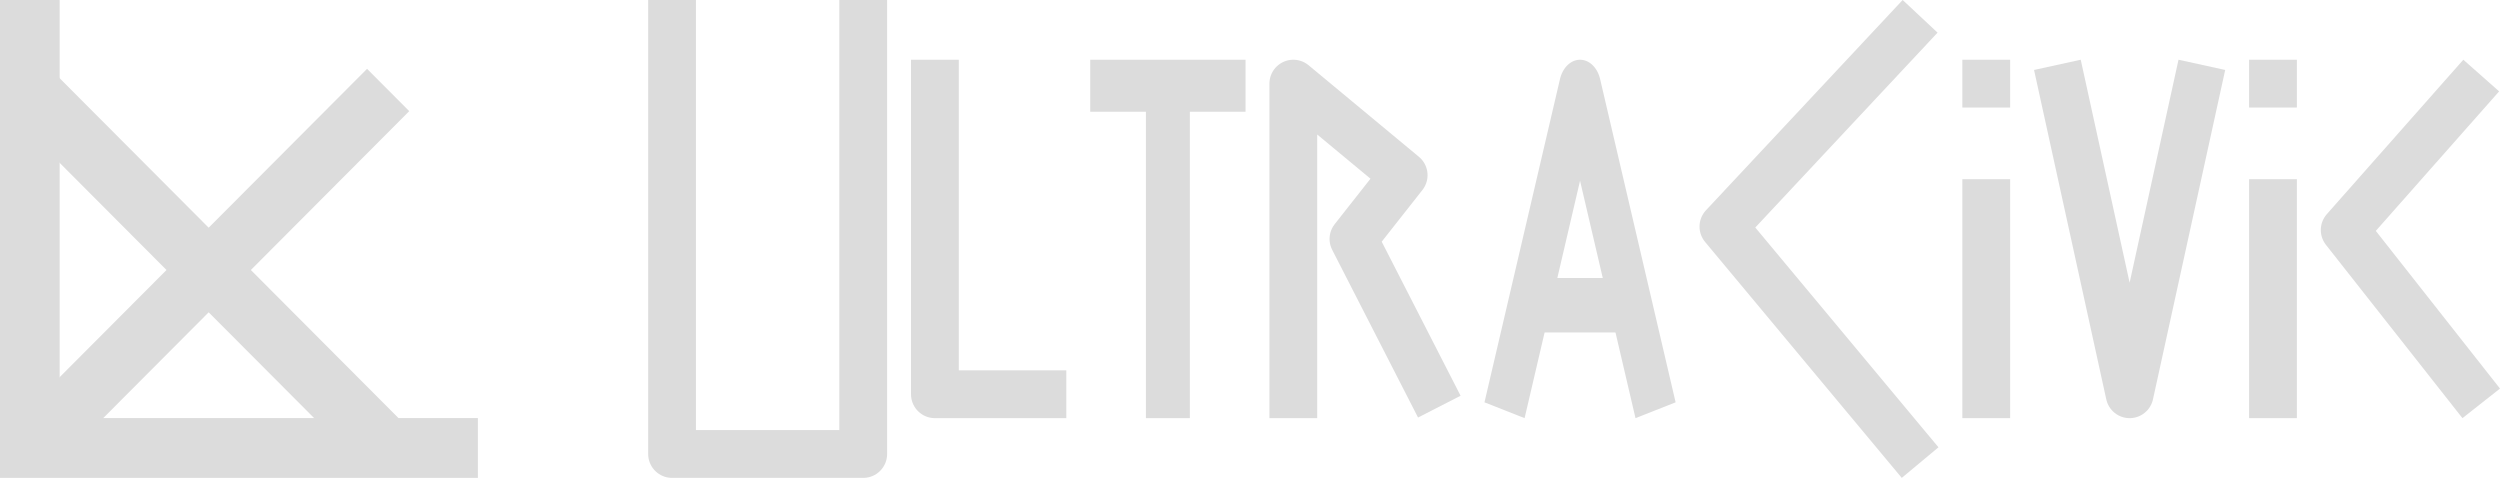
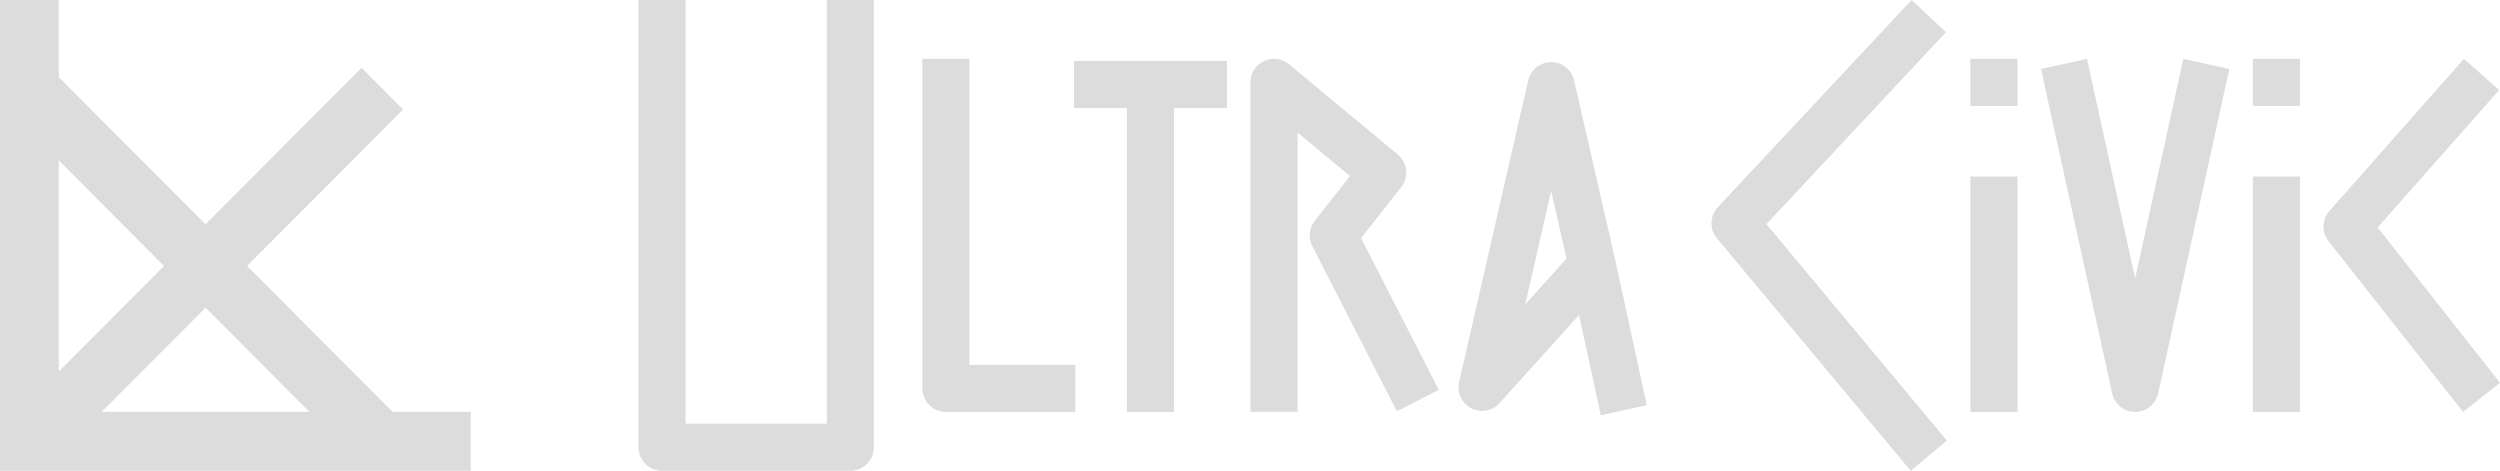
- <svg xmlns="http://www.w3.org/2000/svg" width="104.627mm" height="20mm" viewBox="0 0 104.627 20" version="1.1" id="svg5">
+ <svg xmlns="http://www.w3.org/2000/svg" width="106.214mm" height="20mm" viewBox="0 0 106.214 20" version="1.1" id="svg5">
  <defs id="defs2">
    <linearGradient id="linearGradient1486">
      <stop style="stop-color:#000000;stop-opacity:1;" offset="0" id="stop1484" />
    </linearGradient>
  </defs>
-   <g id="layer1" transform="translate(528.5255,-446.0429)">
-     <g id="g5513-7" transform="translate(-228.5185,177.0003)" style="stroke:#dcdcdc;stroke-opacity:1">
-       <g id="g2413-9-8-8-7" transform="matrix(1.419413,0,0,1.423612,-907.1806,193.71)" style="stroke:#dcdcdc;stroke-width:1.759;stroke-dasharray:none;stroke-opacity:1">
-         <path style="fill:none;fill-opacity:1;stroke:#dcdcdc;stroke-width:1.759;stroke-dasharray:none;stroke-dashoffset:0;stroke-opacity:1" d="m 428.643,52.917 v 13.169 h 13.211" id="path2375-621-8-5-5" />
-         <path style="fill:none;fill-opacity:1;stroke:#dcdcdc;stroke-width:1.759;stroke-dasharray:none;stroke-dashoffset:0;stroke-opacity:1" d="M 439.208,66.146 428.625,55.562" id="path2381-78-8-6-4" />
-         <path style="fill:none;fill-opacity:1;stroke:#dcdcdc;stroke-width:1.759;stroke-dasharray:none;stroke-dashoffset:0;stroke-opacity:1" d="M 428.625,66.146 439.208,55.562" id="path2381-9-57-9-11-8" />
+   <g id="layer1" transform="translate(315.1361,-411.6596)">
+     <g id="g164747-4-9" transform="translate(-13.01231,142.6171)" style="stroke:#dcdcdc;stroke-opacity:1">
+       <g id="g2413-9-8-8-6-0-9" transform="matrix(1.419413,0,0,1.423612,-909.2973,193.71)" style="stroke:#dcdcdc;stroke-width:1.759;stroke-dasharray:none;stroke-opacity:1">
+         <path style="fill:none;fill-opacity:1;stroke:#dcdcdc;stroke-width:1.759;stroke-dasharray:none;stroke-dashoffset:0;stroke-opacity:1" d="m 428.643,52.917 v 13.169 h 13.211" id="path2375-621-8-5-0-6-6" />
+         <path style="fill:none;fill-opacity:1;stroke:#dcdcdc;stroke-width:1.759;stroke-dasharray:none;stroke-dashoffset:0;stroke-opacity:1" d="M 439.208,66.146 428.625,55.562" id="path2381-78-8-6-48-2-0" />
+         <path style="fill:none;fill-opacity:1;stroke:#dcdcdc;stroke-width:1.759;stroke-dasharray:none;stroke-dashoffset:0;stroke-opacity:1" d="M 428.625,66.146 439.208,55.562" id="path2381-9-57-9-11-88-9-2" />
      </g>
-       <g id="g5263-1" transform="translate(-377.6077,-0.3765567)" style="stroke:#dcdcdc;stroke-opacity:1">
-         <g id="g10107-9-2" transform="translate(37.70109,179.8122)" style="stroke:#dcdcdc;stroke-linejoin:round;stroke-opacity:1">
-           <path style="fill:none;fill-opacity:1;stroke:#dcdcdc;stroke-width:2;stroke-linejoin:round;stroke-dasharray:none;stroke-dashoffset:0;stroke-opacity:1" d="m 135.026,92.107 v 2" id="path5208-6-1-7-8-9-7-7-8" />
-           <path style="fill:none;fill-opacity:1;stroke:#dcdcdc;stroke-width:2;stroke-linejoin:round;stroke-dasharray:none;stroke-dashoffset:0;stroke-opacity:1" d="m 135.026,97.107 v 10" id="path5208-6-91-3-5-9-7-9" />
-         </g>
-         <g id="g10107-2-67-3" transform="translate(25.70071,179.8122)" style="stroke:#dcdcdc;stroke-linejoin:round;stroke-opacity:1">
-           <path style="fill:none;fill-opacity:1;stroke:#dcdcdc;stroke-width:2;stroke-linejoin:round;stroke-dasharray:none;stroke-dashoffset:0;stroke-opacity:1" d="m 135.026,92.107 v 2" id="path5208-6-1-7-8-9-7-8-3-6" />
-           <path style="fill:none;fill-opacity:1;stroke:#dcdcdc;stroke-width:2;stroke-linejoin:round;stroke-dasharray:none;stroke-dashoffset:0;stroke-opacity:1" d="m 135.026,97.107 v 10" id="path5208-6-91-3-5-9-9-6-8" />
-         </g>
-         <path style="fill:none;fill-opacity:1;stroke:#dcdcdc;stroke-width:2;stroke-linejoin:round;stroke-dasharray:none;stroke-opacity:1" d="m 116.727,271.919 v 14 h 5.5" id="path2734-9-8-5-5-0" />
-         <g id="g2742-7-4-3-63-2" transform="matrix(0.7019122,0,0,0.8306387,62.87014,200.4819)" style="stroke:#dcdcdc;stroke-width:2.619;stroke-linejoin:round;stroke-dasharray:none;stroke-opacity:1">
-           <path style="fill:none;fill-opacity:1;stroke:#dcdcdc;stroke-width:2.619;stroke-linejoin:round;stroke-dasharray:none;stroke-opacity:1" d="m 85.99,87.312 h 9.26" id="path2736-76-8-8-9-1" />
-           <path style="fill:none;fill-opacity:1;stroke:#dcdcdc;stroke-width:2.619;stroke-linejoin:round;stroke-dasharray:none;stroke-opacity:1" d="M 90.62,87.312 V 104.061" id="path2738-7-1-8-4-0" />
-         </g>
-         <path style="fill:none;fill-opacity:1;stroke:#dcdcdc;stroke-width:2;stroke-linejoin:round;stroke-dasharray:none;stroke-opacity:1" d="m 157.959,270.102 -8.232,8.801 8.232,9.876" id="path3086-3-0-3-8-5" />
-         <path style="fill:none;fill-opacity:1;stroke:#dcdcdc;stroke-width:2;stroke-linejoin:round;stroke-dasharray:none;stroke-opacity:1" d="m 181.442,272.581 -5.714,6.465 5.714,7.254" id="path3086-3-85-3-1-1-11" />
-         <path style="fill:none;fill-opacity:1;stroke:#dcdcdc;stroke-width:2;stroke-linejoin:round;stroke-dasharray:none;stroke-dashoffset:0;stroke-opacity:1" d="m 163.704,272.133 3.023,13.786 3.023,-13.786" id="path5024-7-6-0-8-2-0" />
-         <g id="g6301-9-6-3-5-8" transform="matrix(0.7665019,0,0,0.9958295,52.0463,266.1265)" style="stroke:#dcdcdc;stroke-width:2.289;stroke-linejoin:round;stroke-dasharray:none;stroke-opacity:1">
-           <path style="opacity:1;fill:none;fill-opacity:1;stroke:#dcdcdc;stroke-width:2.289;stroke-linejoin:round;stroke-dasharray:none;stroke-dashoffset:0;stroke-opacity:1" d="m 115.486,20.547 4.123,-13.586 4.123,13.586" id="path5024-3-3-8-09-5" />
-           <path style="fill:none;fill-opacity:1;stroke:#dcdcdc;stroke-width:2.289;stroke-linejoin:round;stroke-dasharray:none;stroke-dashoffset:0;stroke-opacity:1" d="m 117.512,16.133 h 4.822" id="path5990-9-1-6-6-0" />
-         </g>
-         <path style="fill:none;fill-opacity:1;stroke:#dcdcdc;stroke-width:2;stroke-linejoin:round;stroke-dasharray:none;stroke-opacity:1" d="m 105.727,269.419 v 19 h 8 v -19" id="path2732-5-5-4-3-6" />
-         <path style="opacity:1;fill:none;fill-opacity:1;stroke:#dcdcdc;stroke-width:2;stroke-linecap:butt;stroke-linejoin:round;stroke-dasharray:none;stroke-opacity:1" d="m 137.837,286.437 -3.593,-7.018 2.101,-2.668 -4.618,-3.832 v 14" id="path5219-4" />
-       </g>
+       <path style="fill:none;fill-opacity:1;stroke:#dcdcdc;stroke-width:2;stroke-linejoin:round;stroke-dasharray:none;stroke-dashoffset:0;stroke-opacity:1" d="m -205.409,271.543 v 2" id="path5208-6-1-7-8-9-7-7-6-9-7" />
+       <path style="fill:none;fill-opacity:1;stroke:#dcdcdc;stroke-width:2;stroke-linejoin:round;stroke-dasharray:none;stroke-dashoffset:0;stroke-opacity:1" d="m -205.409,276.543 v 10" id="path5208-6-91-3-5-9-7-4-0-6" />
+       <path style="fill:none;fill-opacity:1;stroke:#dcdcdc;stroke-width:2;stroke-linejoin:round;stroke-dasharray:none;stroke-dashoffset:0;stroke-opacity:1" d="m -217.41,271.543 v 2" id="path5208-6-1-7-8-9-7-8-3-30-8-1" />
+       <path style="fill:none;fill-opacity:1;stroke:#dcdcdc;stroke-width:2;stroke-linejoin:round;stroke-dasharray:none;stroke-dashoffset:0;stroke-opacity:1" d="m -217.41,276.543 v 10" id="path5208-6-91-3-5-9-9-6-9-1-3" />
+       <path style="fill:none;fill-opacity:1;stroke:#dcdcdc;stroke-width:2;stroke-linejoin:round;stroke-dasharray:none;stroke-opacity:1" d="m -261.939,271.543 v 14 h 5.5" id="path2734-9-8-5-5-2-3-2" />
+       <path style="fill:none;fill-opacity:1;stroke:#dcdcdc;stroke-width:2;stroke-linejoin:round;stroke-dasharray:none;stroke-opacity:1" d="m -256.497,272.63 h 6.5" id="path2736-76-8-8-9-4-1-1" />
+       <path style="fill:none;fill-opacity:1;stroke:#dcdcdc;stroke-width:2;stroke-linejoin:round;stroke-dasharray:none;stroke-opacity:1" d="M -253.247,272.63 V 286.543" id="path2738-7-1-8-4-05-1-5" />
+       <path style="fill:none;fill-opacity:1;stroke:#dcdcdc;stroke-width:2;stroke-linejoin:round;stroke-dasharray:none;stroke-opacity:1" d="m -220.178,269.726 -8.232,8.801 8.232,9.876" id="path3086-3-0-3-8-9-0-9" />
+       <path style="fill:none;fill-opacity:1;stroke:#dcdcdc;stroke-width:2;stroke-linejoin:round;stroke-dasharray:none;stroke-opacity:1" d="m -196.695,272.205 -5.714,6.465 5.714,7.254" id="path3086-3-85-3-1-1-4-3-9" />
+       <path style="fill:none;fill-opacity:1;stroke:#dcdcdc;stroke-width:2;stroke-linejoin:round;stroke-dasharray:none;stroke-dashoffset:0;stroke-opacity:1" d="m -214.433,271.757 3.023,13.786 3.023,-13.786" id="path5024-7-6-0-8-2-6-4-1" />
+       <path style="fill:none;fill-opacity:1;stroke:#dcdcdc;stroke-width:2;stroke-linejoin:round;stroke-dasharray:none;stroke-dashoffset:0;stroke-opacity:1" d="m -233.135,286.47 -1.34,-6.159 -1.747,-7.629 -2.936,12.816 4.683,-5.188" id="path5024-3-3-8-09-2-0-4" />
+       <path style="fill:none;fill-opacity:1;stroke:#dcdcdc;stroke-width:2;stroke-linejoin:round;stroke-dasharray:none;stroke-opacity:1" d="m -273.997,269.043 v 19 h 8 v -19" id="path2732-5-5-4-3-7-3-9" />
+       <path style="fill:none;fill-opacity:1;stroke:#dcdcdc;stroke-width:2;stroke-linecap:butt;stroke-linejoin:round;stroke-dasharray:none;stroke-opacity:1" d="m -241.887,286.06 -3.593,-7.018 2.101,-2.668 -4.618,-3.832 v 14" id="path5219-7-9-1" />
    </g>
  </g>
</svg>
